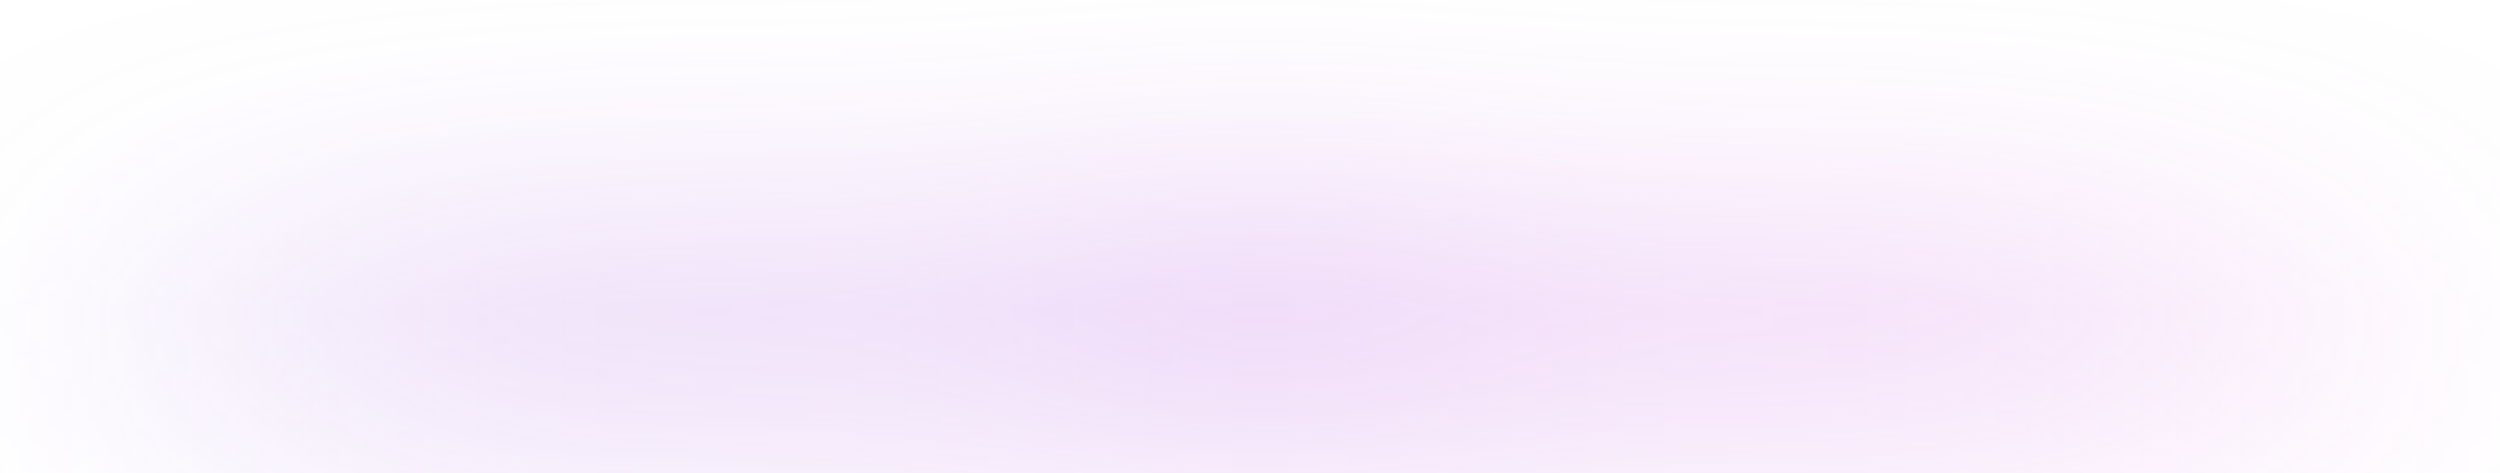
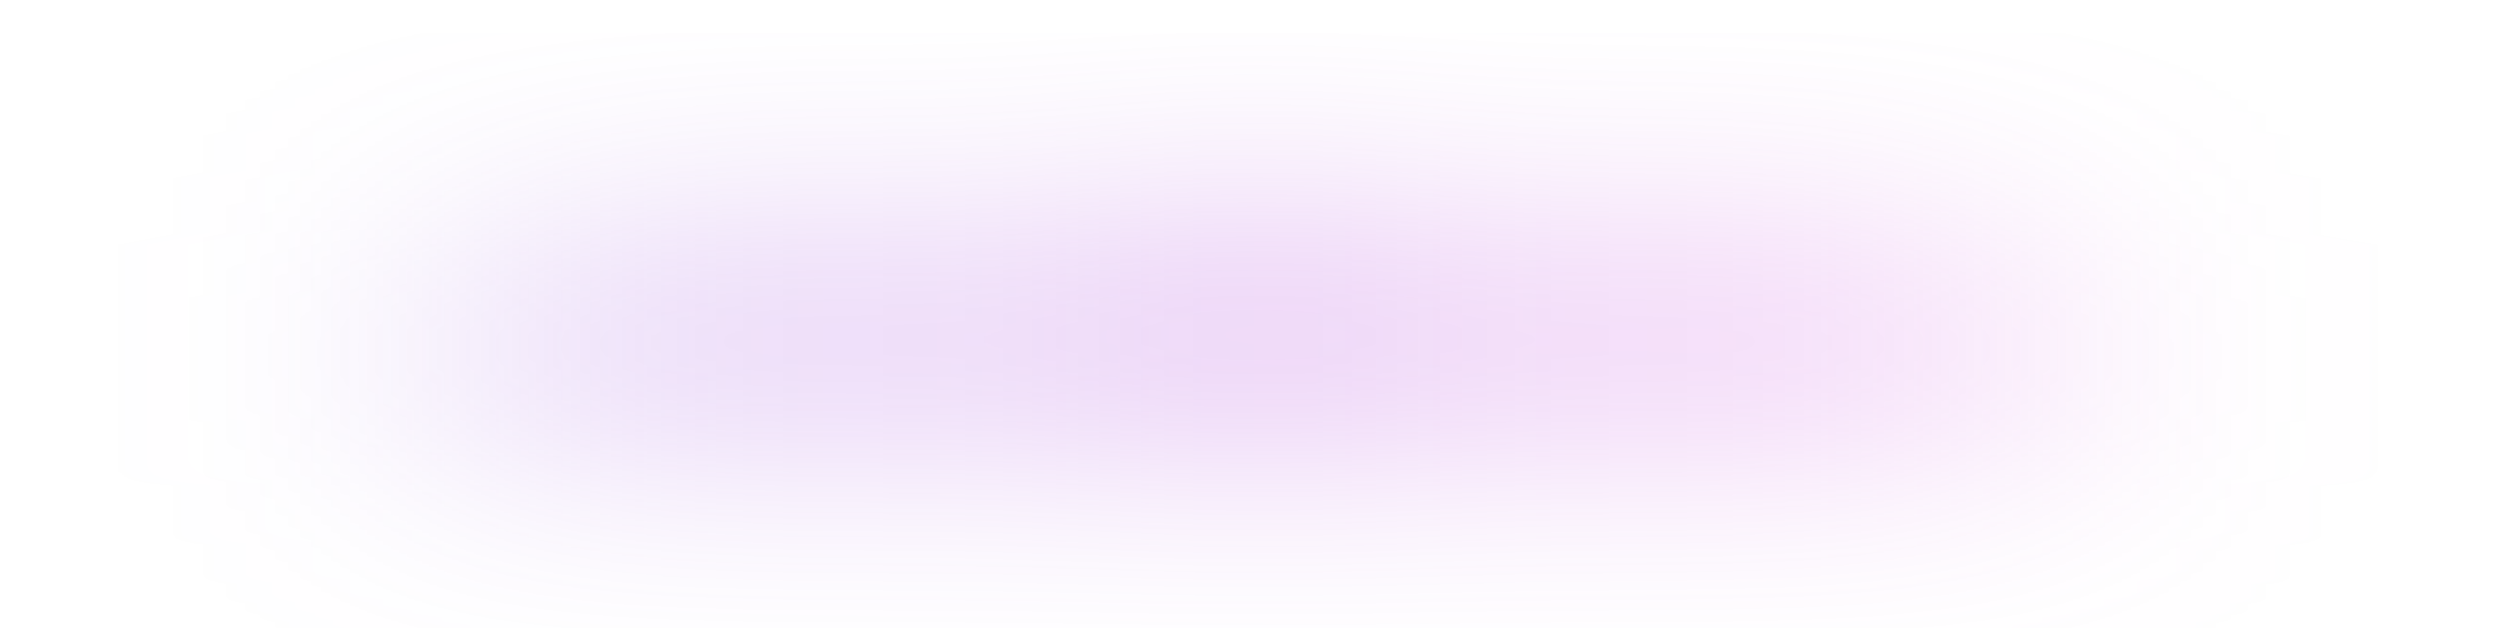
- <svg xmlns="http://www.w3.org/2000/svg" width="1440" height="272" viewBox="0 0 1440 272" fill="none">
-   <g filter="url(#filter0_f_1297_7253)">
-     <path d="M168 230.857L360 215.429L532.5 224.171L712.5 200L943 224.171L1080 215.429L1253 230.857L1440 272H0L168 230.857Z" fill="url(#paint0_linear_1297_7253)" />
+ <svg xmlns="http://www.w3.org/2000/svg" width="1920" height="482" viewBox="0 0 1920 482" fill="none">
+   <g filter="url(#filter0_f_2095_1975)">
+     <path d="M408 250L600 238L772.5 244.8L952.5 226L1183 244.8L1320 238L1493 250L1680 282H240L408 250Z" fill="url(#paint0_linear_2095_1975)" />
  </g>
  <defs>
-     <filter id="filter0_f_1297_7253" x="-200" y="0" width="1840" height="472" filterUnits="userSpaceOnUse" color-interpolation-filters="sRGB">
+     <filter id="filter0_f_2095_1975" x="40" y="26" width="1840" height="456" filterUnits="userSpaceOnUse" color-interpolation-filters="sRGB">
      <feFlood flood-opacity="0" result="BackgroundImageFix" />
      <feBlend mode="normal" in="SourceGraphic" in2="BackgroundImageFix" result="shape" />
-       <feGaussianBlur stdDeviation="100" result="effect1_foregroundBlur_1297_7253" />
+       <feGaussianBlur stdDeviation="100" result="effect1_foregroundBlur_2095_1975" />
    </filter>
-     <linearGradient id="paint0_linear_1297_7253" x1="0" y1="271.955" x2="857.895" y2="-470.797" gradientUnits="userSpaceOnUse">
-       <stop stop-color="#8841DD" />
+     <linearGradient id="paint0_linear_2095_1975" x1="240" y1="281.965" x2="910.339" y2="-464.223" gradientUnits="userSpaceOnUse">
+       <stop stop-color="#8742DB" />
      <stop offset="1" stop-color="#D641DD" />
    </linearGradient>
  </defs>
</svg>
